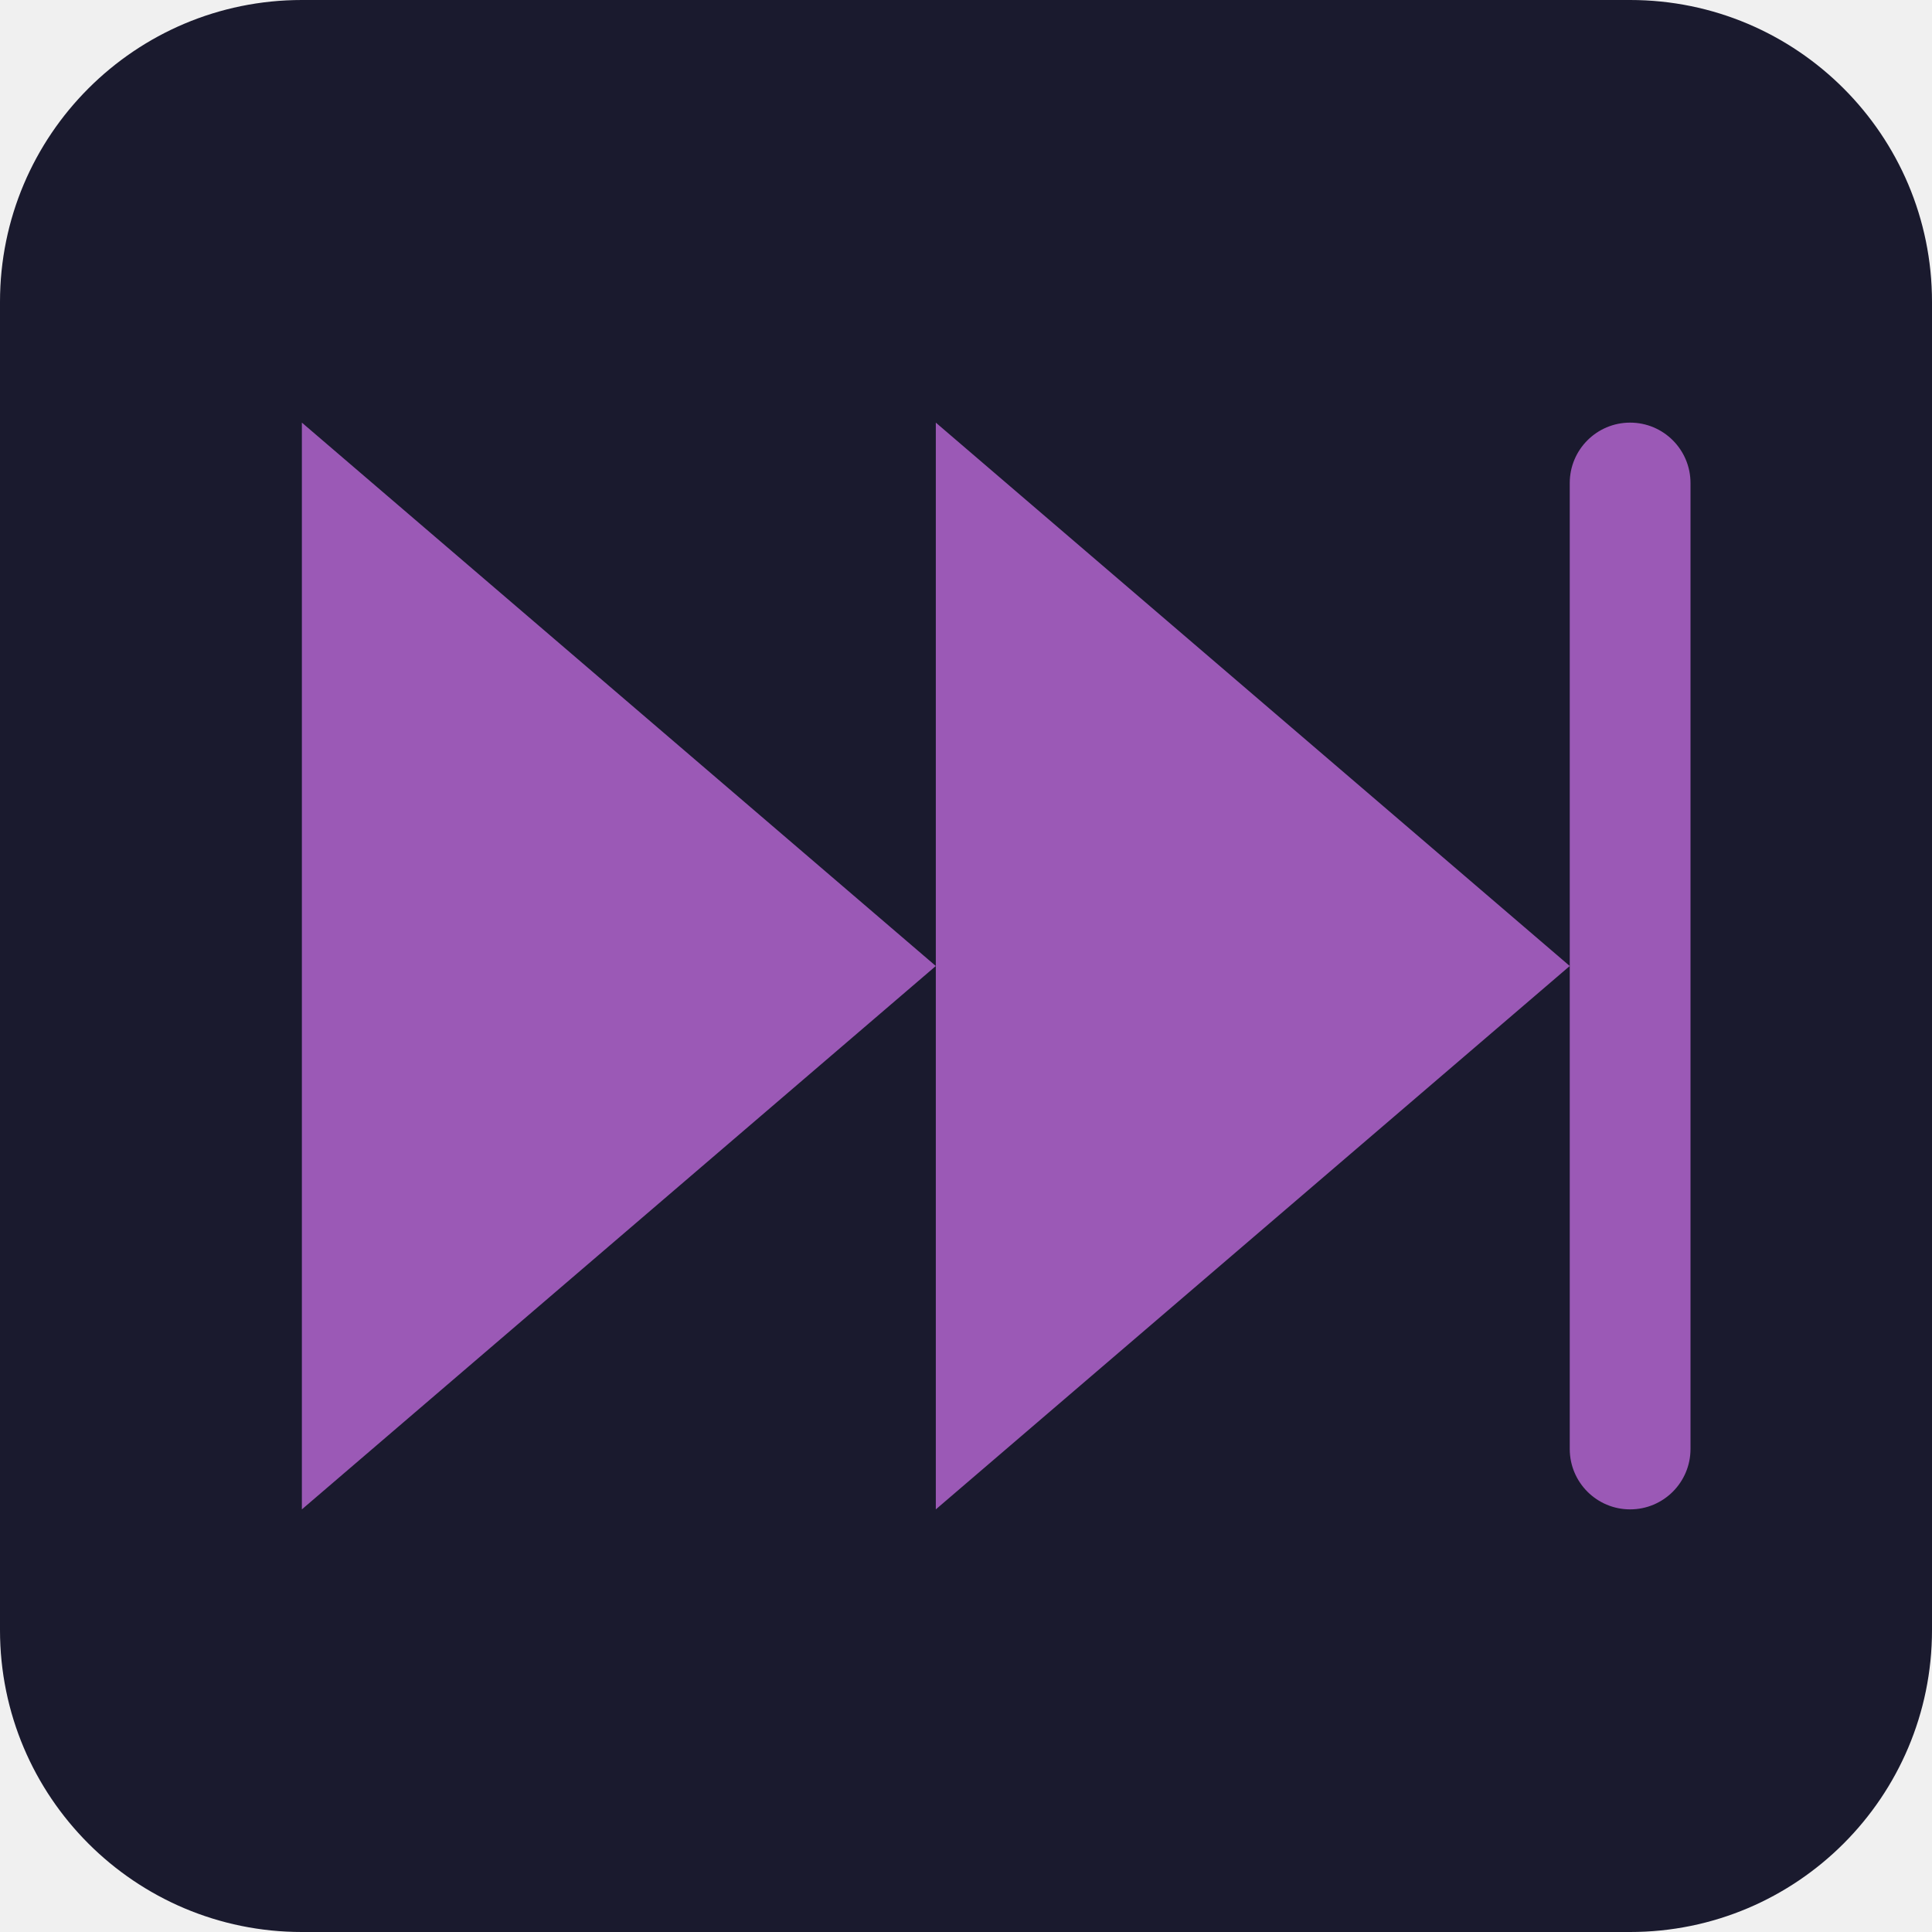
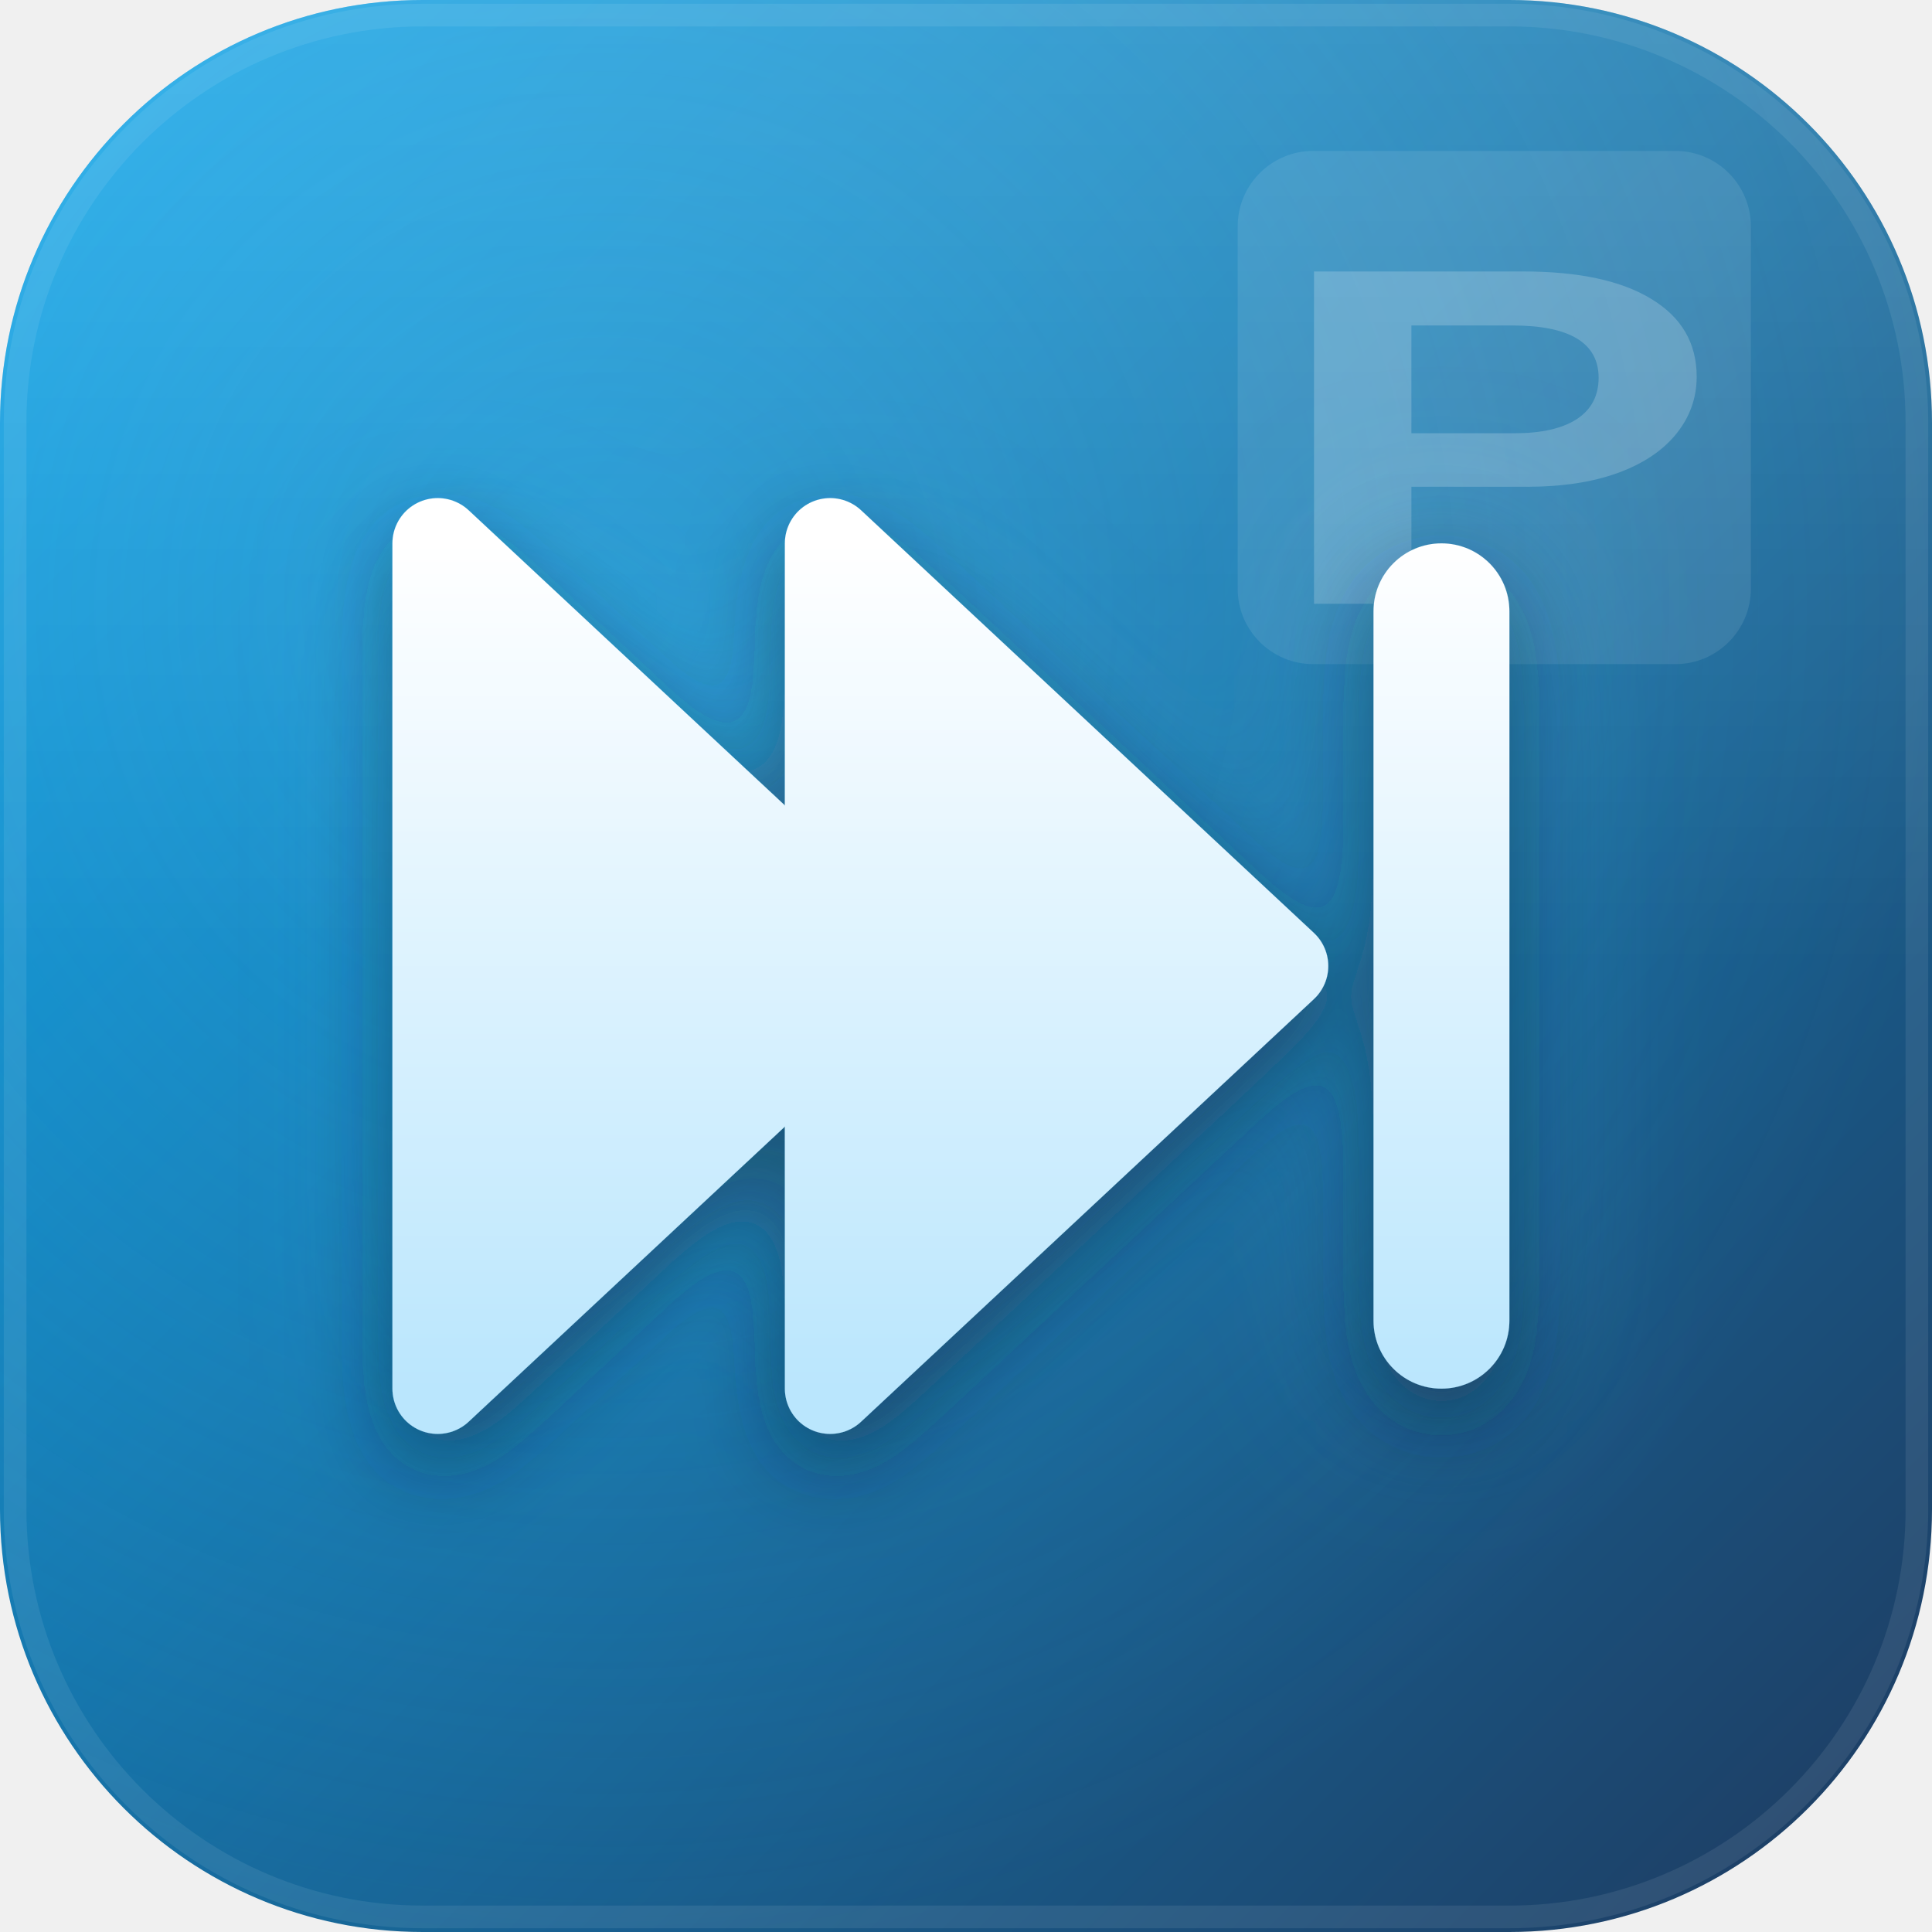
<svg xmlns="http://www.w3.org/2000/svg" viewBox="0 0 128 128">
-   <rect width="128" height="128" rx="20" fill="#1a1a2e" />
-   <polygon points="20,28 62,64 20,100" fill="#9b59b6" />
-   <polygon points="62,28 104,64 62,100" fill="#9b59b6" />
-   <rect x="104" y="28" width="8" height="72" rx="4" fill="#9b59b6" />
+   <defs>
+     <linearGradient id="bg" x1="0" y1="0" x2="128" y2="128" gradientUnits="userSpaceOnUse">
+       <stop offset="0%" stop-color="#0EA5E9" />
+       <stop offset="100%" stop-color="#1E3A5F" />
+     </linearGradient>
+     <radialGradient id="glow" cx="40" cy="40" r="90" gradientUnits="userSpaceOnUse">
+       <stop offset="0%" stop-color="#38BDF8" stop-opacity="0.3" />
+       <stop offset="100%" stop-color="#38BDF8" stop-opacity="0" />
+     </radialGradient>
+     <linearGradient id="sym" x1="0" y1="36" x2="0" y2="92" gradientUnits="userSpaceOnUse">
+       <stop offset="0%" stop-color="#FFFFFF" />
+       <stop offset="100%" stop-color="#BAE6FD" />
+     </linearGradient>
+     <filter id="aura" x="-50%" y="-50%" width="200%" height="200%">
+       <feGaussianBlur stdDeviation="6" />
+     </filter>
+     <filter id="ds" x="-20%" y="-20%" width="140%" height="140%">
+       <feDropShadow dx="0" dy="2" stdDeviation="3" flood-color="#0C1E33" flood-opacity="0.5" />
+     </filter>
+     <linearGradient id="gl" x1="0" y1="0" x2="0" y2="128" gradientUnits="userSpaceOnUse">
+       <stop offset="0%" stop-color="#FFFFFF" stop-opacity="0.15" />
+       <stop offset="40%" stop-color="#FFFFFF" stop-opacity="0.03" />
+       <stop offset="50%" stop-color="#FFFFFF" stop-opacity="0" />
+     </linearGradient>
+   </defs>
+   <rect width="128" height="128" rx="28" fill="url(#bg)" />
+   <rect width="128" height="128" rx="28" fill="url(#glow)" />
+   <rect x="1" y="1" width="126" height="126" rx="27" fill="none" stroke="rgba(255,255,255,0.08)" stroke-width="1.5" />
+   <rect x="82" y="10" width="34" height="34" rx="5" fill="white" opacity="0.09" />
+   <g opacity="0.2" transform="translate(99,27) scale(1.4,1) translate(-99,-27)">
+     <text x="99" y="40" font-family="Arial,Helvetica,sans-serif" font-weight="bold" font-size="32" fill="white" text-anchor="middle">P</text>
+   </g>
+   <g opacity="0.35" filter="url(#aura)">
+     <polygon points="29,36 59,64 29,92" fill="#38BDF8" />
+     <polygon points="55,36 85,64 55,92" fill="#38BDF8" />
+     <rect x="91" y="36" width="9" height="56" rx="4.5" fill="#38BDF8" />
+   </g>
+   <g filter="url(#ds)">
+     <polygon points="29,36 59,64 29,92" fill="url(#sym)" stroke="url(#sym)" stroke-width="6" stroke-linejoin="round" />
+     <polygon points="55,36 85,64 55,92" fill="url(#sym)" stroke="url(#sym)" stroke-width="6" stroke-linejoin="round" />
+     <rect x="91" y="36" width="9" height="56" rx="4.5" fill="url(#sym)" />
+   </g>
+   <rect width="128" height="128" rx="28" fill="url(#gl)" />
</svg>
